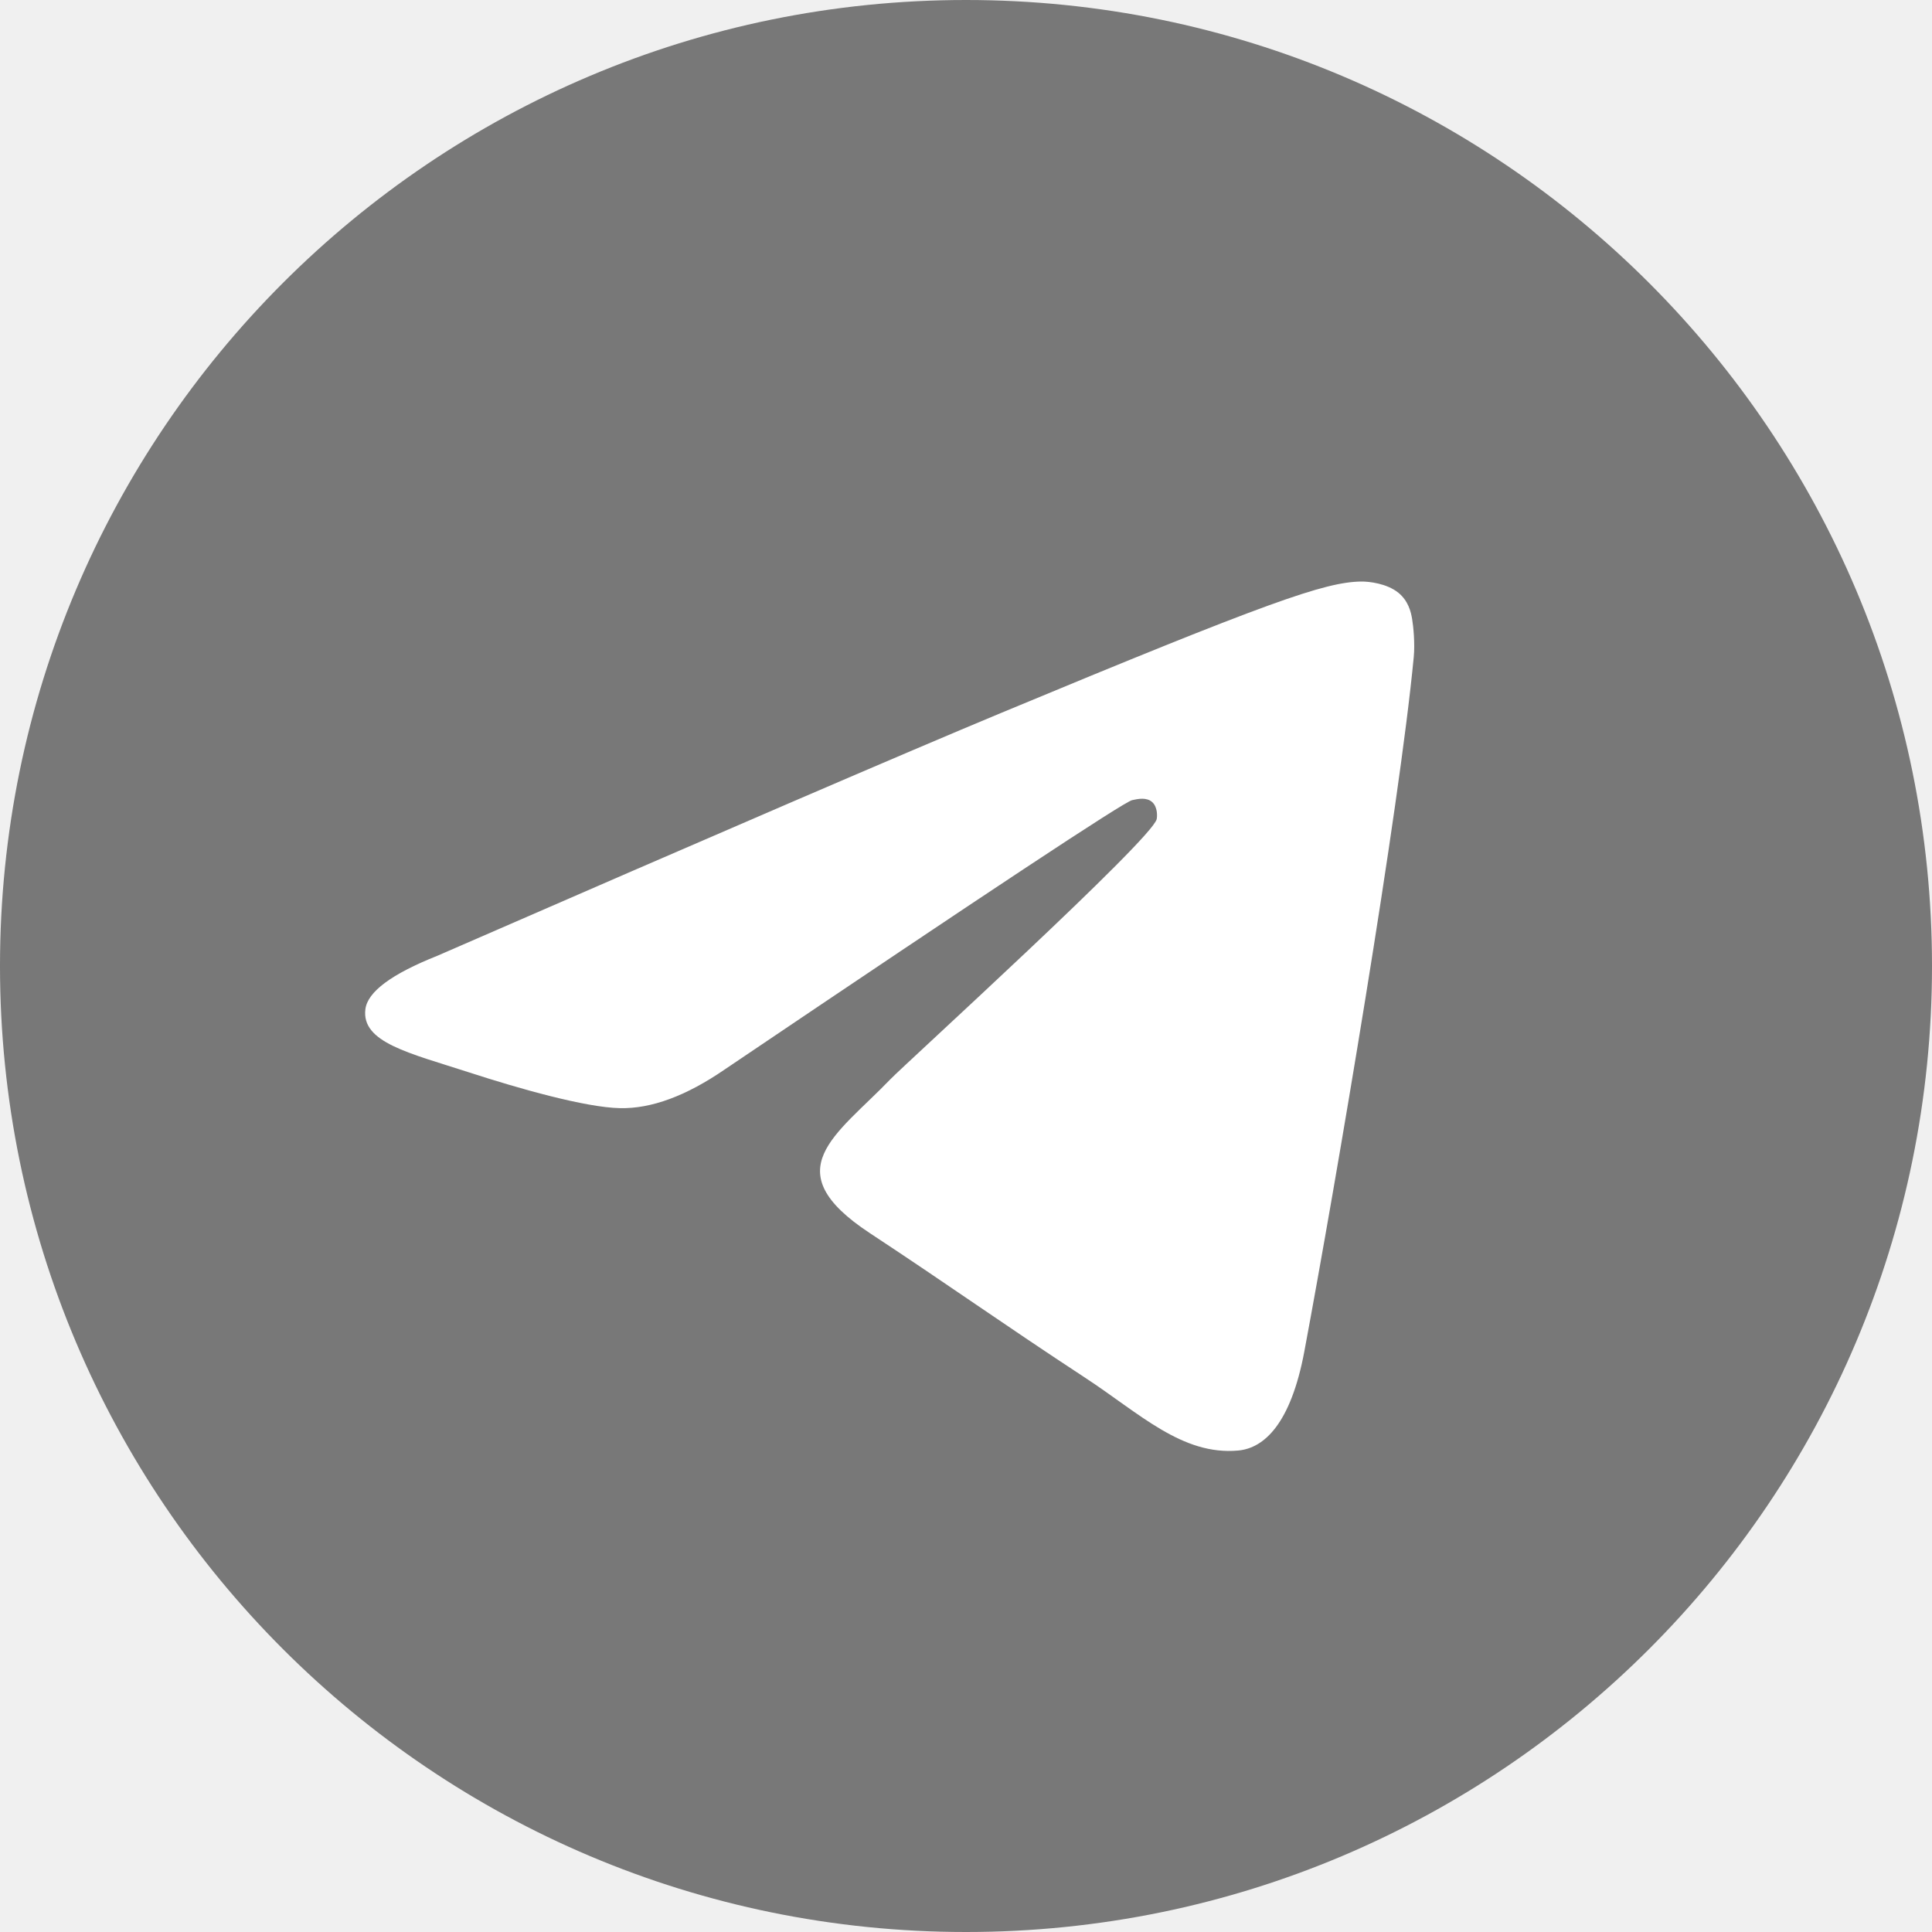
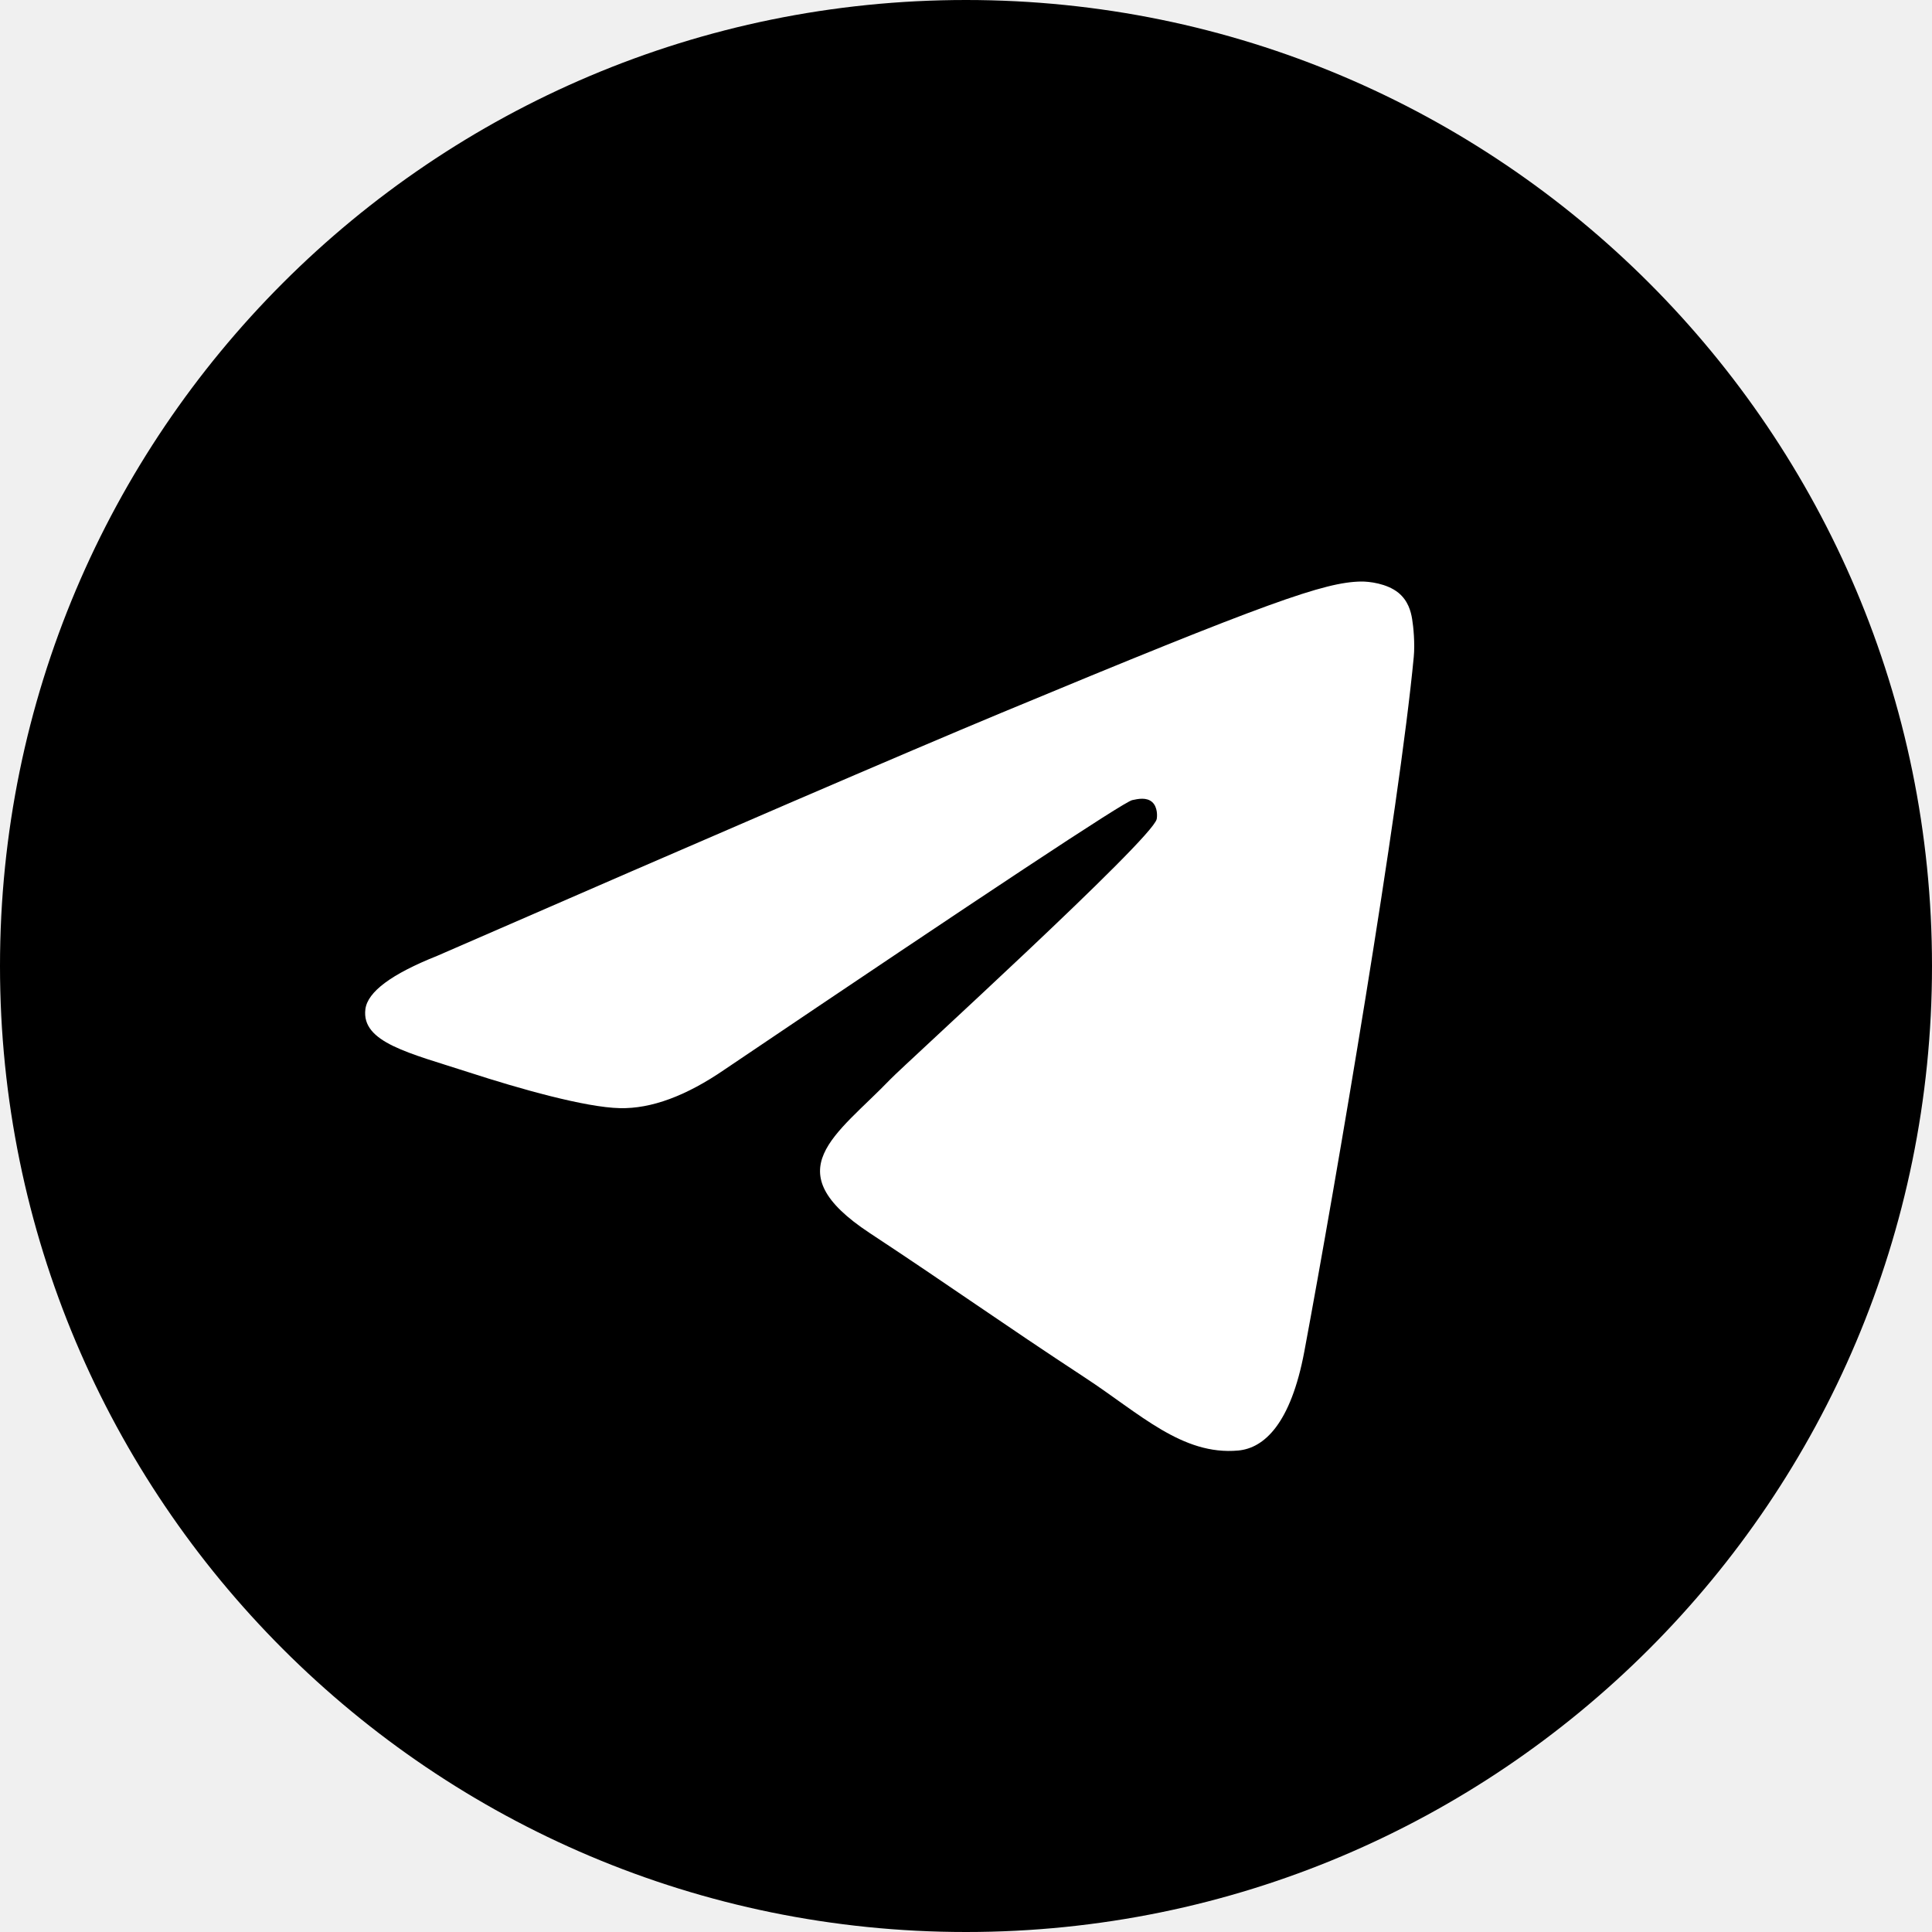
<svg xmlns="http://www.w3.org/2000/svg" width="33" height="33" viewBox="0 0 33 33" fill="none">
  <g clip-path="url(#clip0_247_695)">
-     <path d="M16.5 33C25.613 33 33 25.613 33 16.5C33 7.387 25.613 0 16.5 0C7.387 0 0 7.387 0 16.5C0 25.613 7.387 33 16.5 33Z" fill="black" fill-opacity="0.5" />
+     <path d="M16.5 33C25.613 33 33 25.613 33 16.5C33 7.387 25.613 0 16.5 0C7.387 0 0 7.387 0 16.5C0 25.613 7.387 33 16.5 33Z" fill="black" fill-opacity="1" />
    <path fill-rule="evenodd" clip-rule="evenodd" d="M7.469 16.326C12.279 14.23 15.486 12.849 17.091 12.181C21.674 10.275 22.626 9.944 23.246 9.933C23.383 9.931 23.688 9.965 23.886 10.125C24.052 10.261 24.099 10.444 24.12 10.572C24.142 10.7 24.17 10.993 24.148 11.221C23.9 13.831 22.825 20.162 22.279 23.084C22.047 24.321 21.592 24.735 21.151 24.776C20.193 24.864 19.465 24.142 18.537 23.534C17.085 22.582 16.265 21.99 14.855 21.061C13.226 19.987 14.282 19.397 15.21 18.433C15.453 18.18 19.675 14.341 19.757 13.992C19.767 13.948 19.776 13.786 19.68 13.7C19.584 13.615 19.441 13.644 19.338 13.667C19.193 13.7 16.873 15.234 12.379 18.267C11.72 18.72 11.124 18.94 10.589 18.928C10 18.916 8.867 18.595 8.024 18.321C6.991 17.986 6.17 17.808 6.241 17.238C6.279 16.94 6.688 16.637 7.469 16.326Z" fill="white" />
  </g>
  <defs>
    <clipPath id="clip0_247_695">
      <rect width="33" height="33" fill="white" />
    </clipPath>
  </defs>
</svg>
